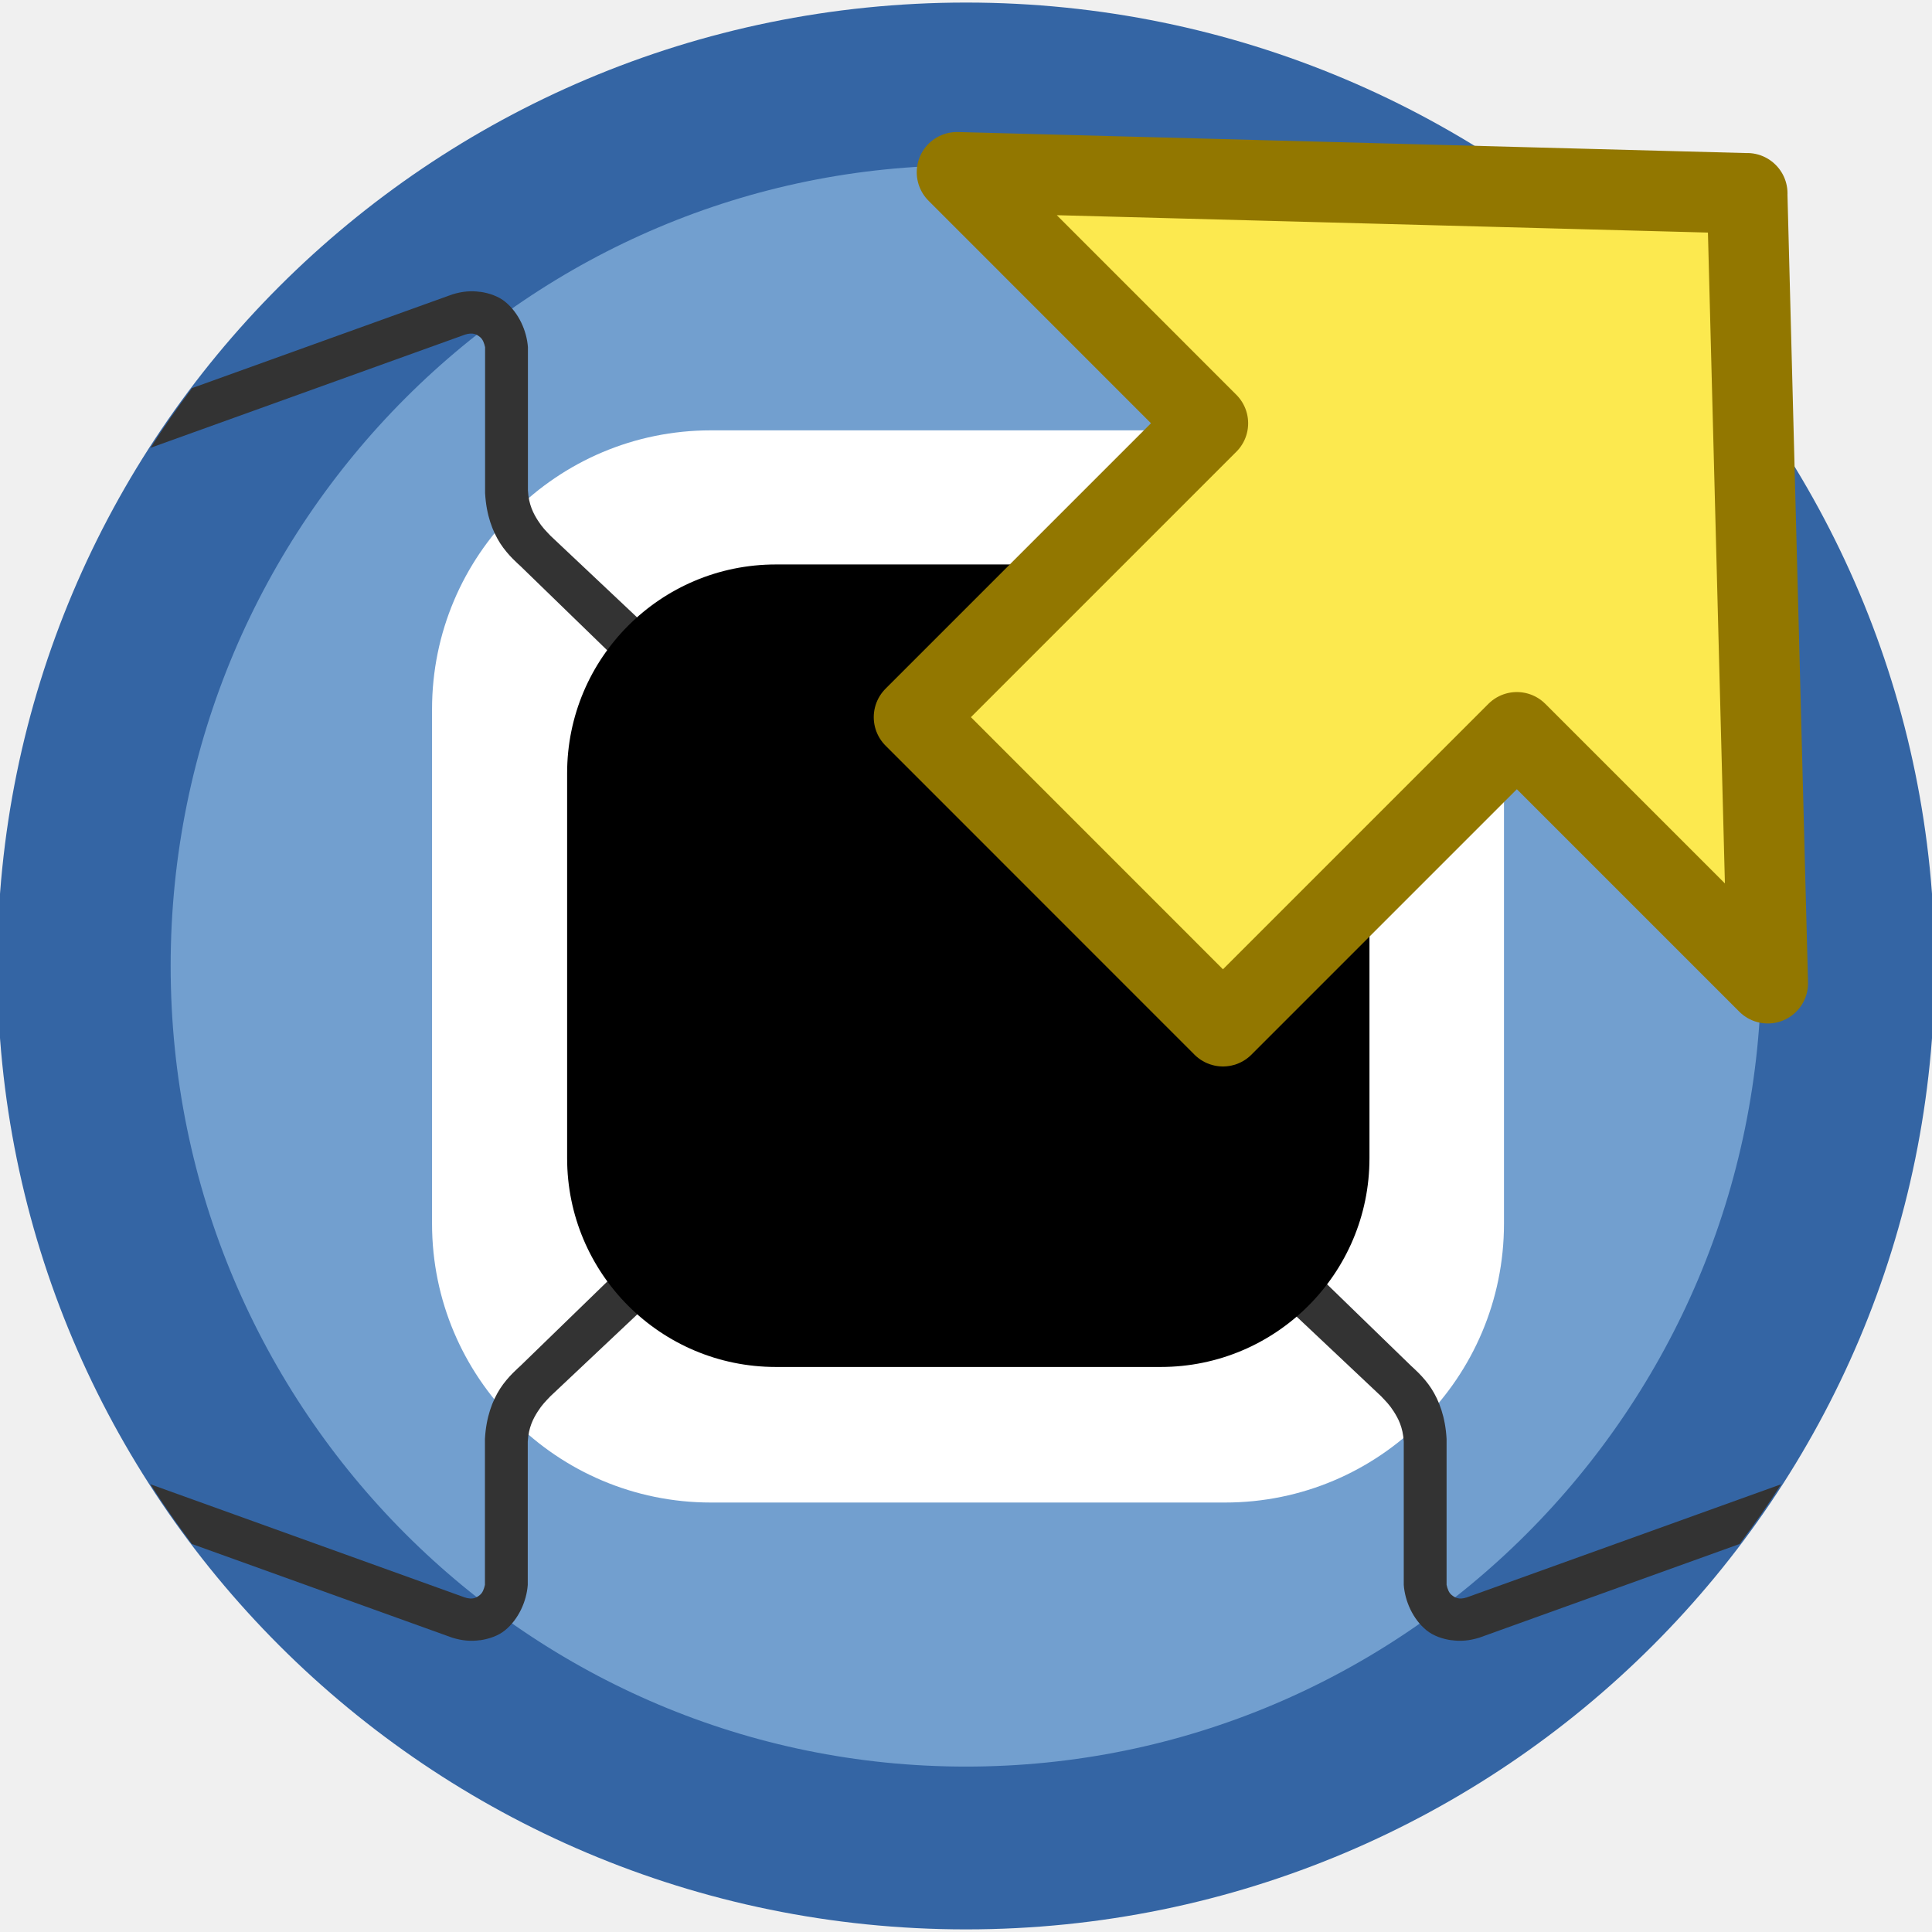
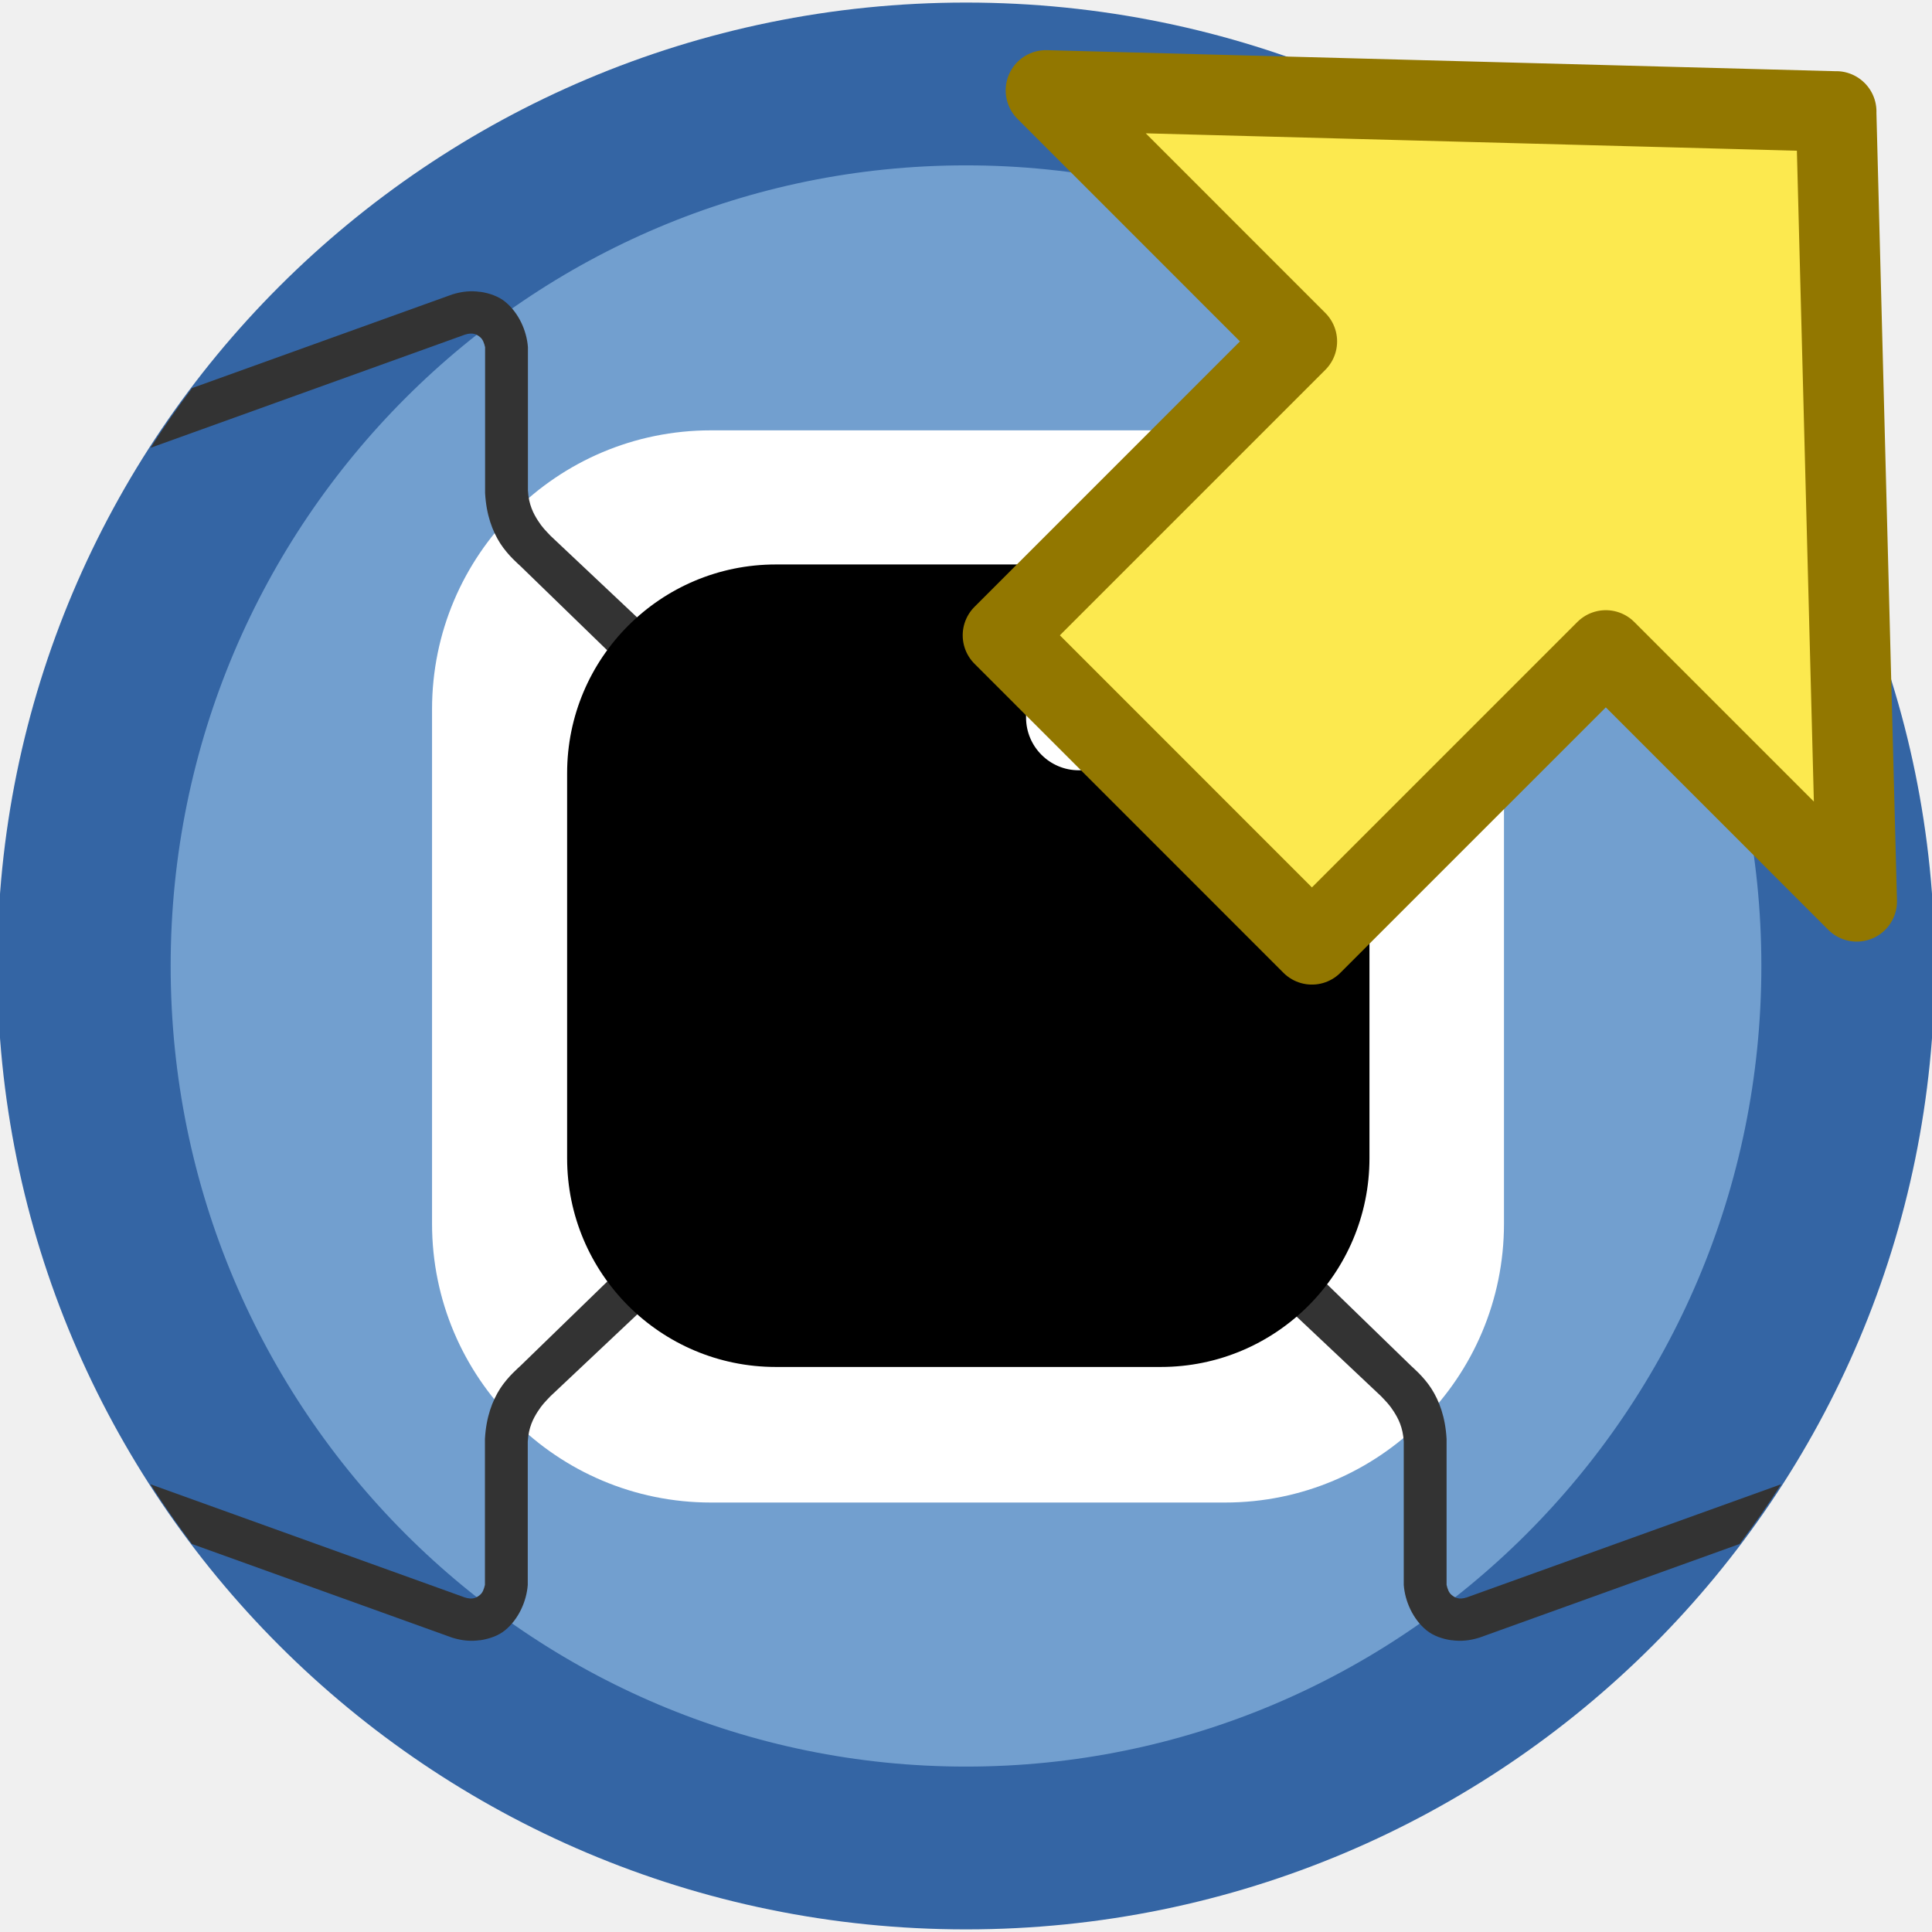
<svg xmlns="http://www.w3.org/2000/svg" width="24" height="24" id="svg2" version="1.1">
  <defs id="defs4">
    <filter id="filter3549" x="0" y="0" width="1" height="1" color-interpolation-filters="sRGB">
      <feColorMatrix id="feColorMatrix3551" type="saturate" values="0" />
    </filter>
    <filter id="filter3973" x="0" y="0" width="1" height="1" color-interpolation-filters="sRGB">
      <feColorMatrix id="feColorMatrix3975" type="saturate" values="0" />
    </filter>
  </defs>
  <g id="layer2" style="display:none" transform="translate(0,-720.0945)">
    <rect style="fill:#f1caff;stroke:none" id="rect4470" width="275.036" height="275.036" x="225.115" y="182.673" ry="0" />
  </g>
  <g id="layer1" transform="translate(0,-1028.362)" style="display:inline">
    <path transform="matrix(-0.188027,0,0,-0.1766067,8.735779,1037.192)" d="m 40.911,-17.948 c 0,34.264 -26.089,62.04 -58.272,62.04 -32.183,0 -58.272,-27.776 -58.272,-62.04 0,-34.264 26.089,-62.04 58.272,-62.04 32.183,0 58.272,27.776 58.272,62.04 z" id="path3042" style="fill:#729fcf;fill-opacity:1;stroke:#3465a4;stroke-width:11.451;stroke-miterlimit:4;stroke-opacity:1;stroke-dasharray:none;display:inline" />
    <rect style="fill:#ffffff;fill-opacity:1;stroke:none" id="rect4056" width="13.319" height="13.316" x="1033.708" y="-18.683" ry="3.464" transform="matrix(0,1,-1,0,0,0)" />
    <path id="path3935" d="m 5.965,1031.987 c 0.112,0.016 0.229,0.056 0.312,0.125 0.167,0.137 0.266,0.359 0.281,0.562 l 0,1.781 c 0.01,0.179 0.07,0.289 0.125,0.375 0.055,0.086 0.096,0.124 0.156,0.188 l 1.094,1.031 -0.375,0.406 -1.094,-1.062 c -0.013,-0.013 -0.154,-0.131 -0.25,-0.281 -0.096,-0.15 -0.173,-0.352 -0.188,-0.625 -6.051e-4,-0.01 -6.051e-4,-0.021 0,-0.031 l 0,-1.75 0,-0.031 c -0.012,-0.051 -0.027,-0.096 -0.062,-0.125 -0.043,-0.035 -0.09,-0.062 -0.188,-0.031 l -3.906,1.406 c 0.165,-0.26 0.332,-0.497 0.516,-0.742 l 3.234,-1.164 c 0.124,-0.038 0.232,-0.047 0.344,-0.031 z" style="fill:#333333;fill-opacity:1;stroke:none;display:inline" />
    <path id="path3937" d="m 18.031,1048.738 c -0.112,-0.016 -0.229,-0.056 -0.312,-0.125 -0.167,-0.137 -0.266,-0.359 -0.281,-0.562 l 0,-1.781 c -0.01,-0.179 -0.07,-0.289 -0.125,-0.375 -0.055,-0.086 -0.096,-0.124 -0.156,-0.188 l -1.094,-1.031 0.375,-0.406 1.094,1.062 c 0.013,0.013 0.154,0.131 0.25,0.281 0.096,0.15 0.173,0.352 0.188,0.625 6.05e-4,0.01 6.05e-4,0.021 0,0.031 l 0,1.75 0,0.031 c 0.012,0.051 0.027,0.096 0.062,0.125 0.043,0.035 0.09,0.062 0.188,0.031 l 3.906,-1.406 c -0.165,0.26 -0.332,0.497 -0.516,0.742 l -3.234,1.164 c -0.124,0.038 -0.232,0.047 -0.344,0.031 z" style="fill:#333333;fill-opacity:1;stroke:none;display:inline" />
    <path style="fill:#333333;fill-opacity:1;stroke:none;display:inline" d="m 5.963,1048.738 c 0.112,-0.016 0.229,-0.056 0.312,-0.125 0.167,-0.137 0.266,-0.359 0.281,-0.562 l 0,-1.781 c 0.01,-0.179 0.07,-0.289 0.125,-0.375 0.055,-0.086 0.096,-0.124 0.156,-0.188 l 1.094,-1.031 -0.375,-0.406 -1.094,1.062 c -0.013,0.013 -0.154,0.131 -0.25,0.281 -0.096,0.15 -0.173,0.352 -0.188,0.625 -6.05e-4,0.01 -6.05e-4,0.021 0,0.031 l 0,1.75 0,0.031 c -0.012,0.051 -0.027,0.096 -0.062,0.125 -0.043,0.035 -0.09,0.062 -0.188,0.031 l -3.906,-1.406 c 0.165,0.26 0.332,0.497 0.516,0.742 l 3.234,1.164 c 0.124,0.038 0.232,0.047 0.344,0.031 z" id="path3939" />
    <rect ry="2.593" y="-17.012" x="1035.374" height="9.967" width="9.969" id="rect4797-2" style="fill:#000000;fill-opacity:1;stroke:none" transform="matrix(0,1,-1,0,0,0)" />
    <rect style="fill:#ffffff;fill-opacity:1;stroke:none" id="rect4095" width="2.68" height="1.552" x="12.746" y="1036.379" ry="0.656" />
-     <path style="fill:#fce94f;fill-opacity:1;fill-rule:evenodd;stroke:#927700;stroke-width:1;stroke-linecap:butt;stroke-linejoin:round;stroke-miterlimit:4;stroke-opacity:1;stroke-dasharray:none;display:inline;enable-background:new" d="m 21.705,1030.764 -9.817,-0.262 3.117,3.118 -3.651,3.651 3.838,3.839 3.651,-3.651 3.117,3.117 -0.256,-9.813 z" id="path2852" />
+     <path style="fill:#fce94f;fill-opacity:1;fill-rule:evenodd;stroke:#927700;stroke-width:1;stroke-linecap:butt;stroke-linejoin:round;stroke-miterlimit:4;stroke-opacity:1;stroke-dasharray:none;display:inline;enable-background:new" d="m 22.81,1029.747 -9.817,-0.262 3.117,3.118 -3.651,3.651 3.838,3.839 3.651,-3.651 3.117,3.117 -0.256,-9.813 z" id="path2852" />
  </g>
</svg>
